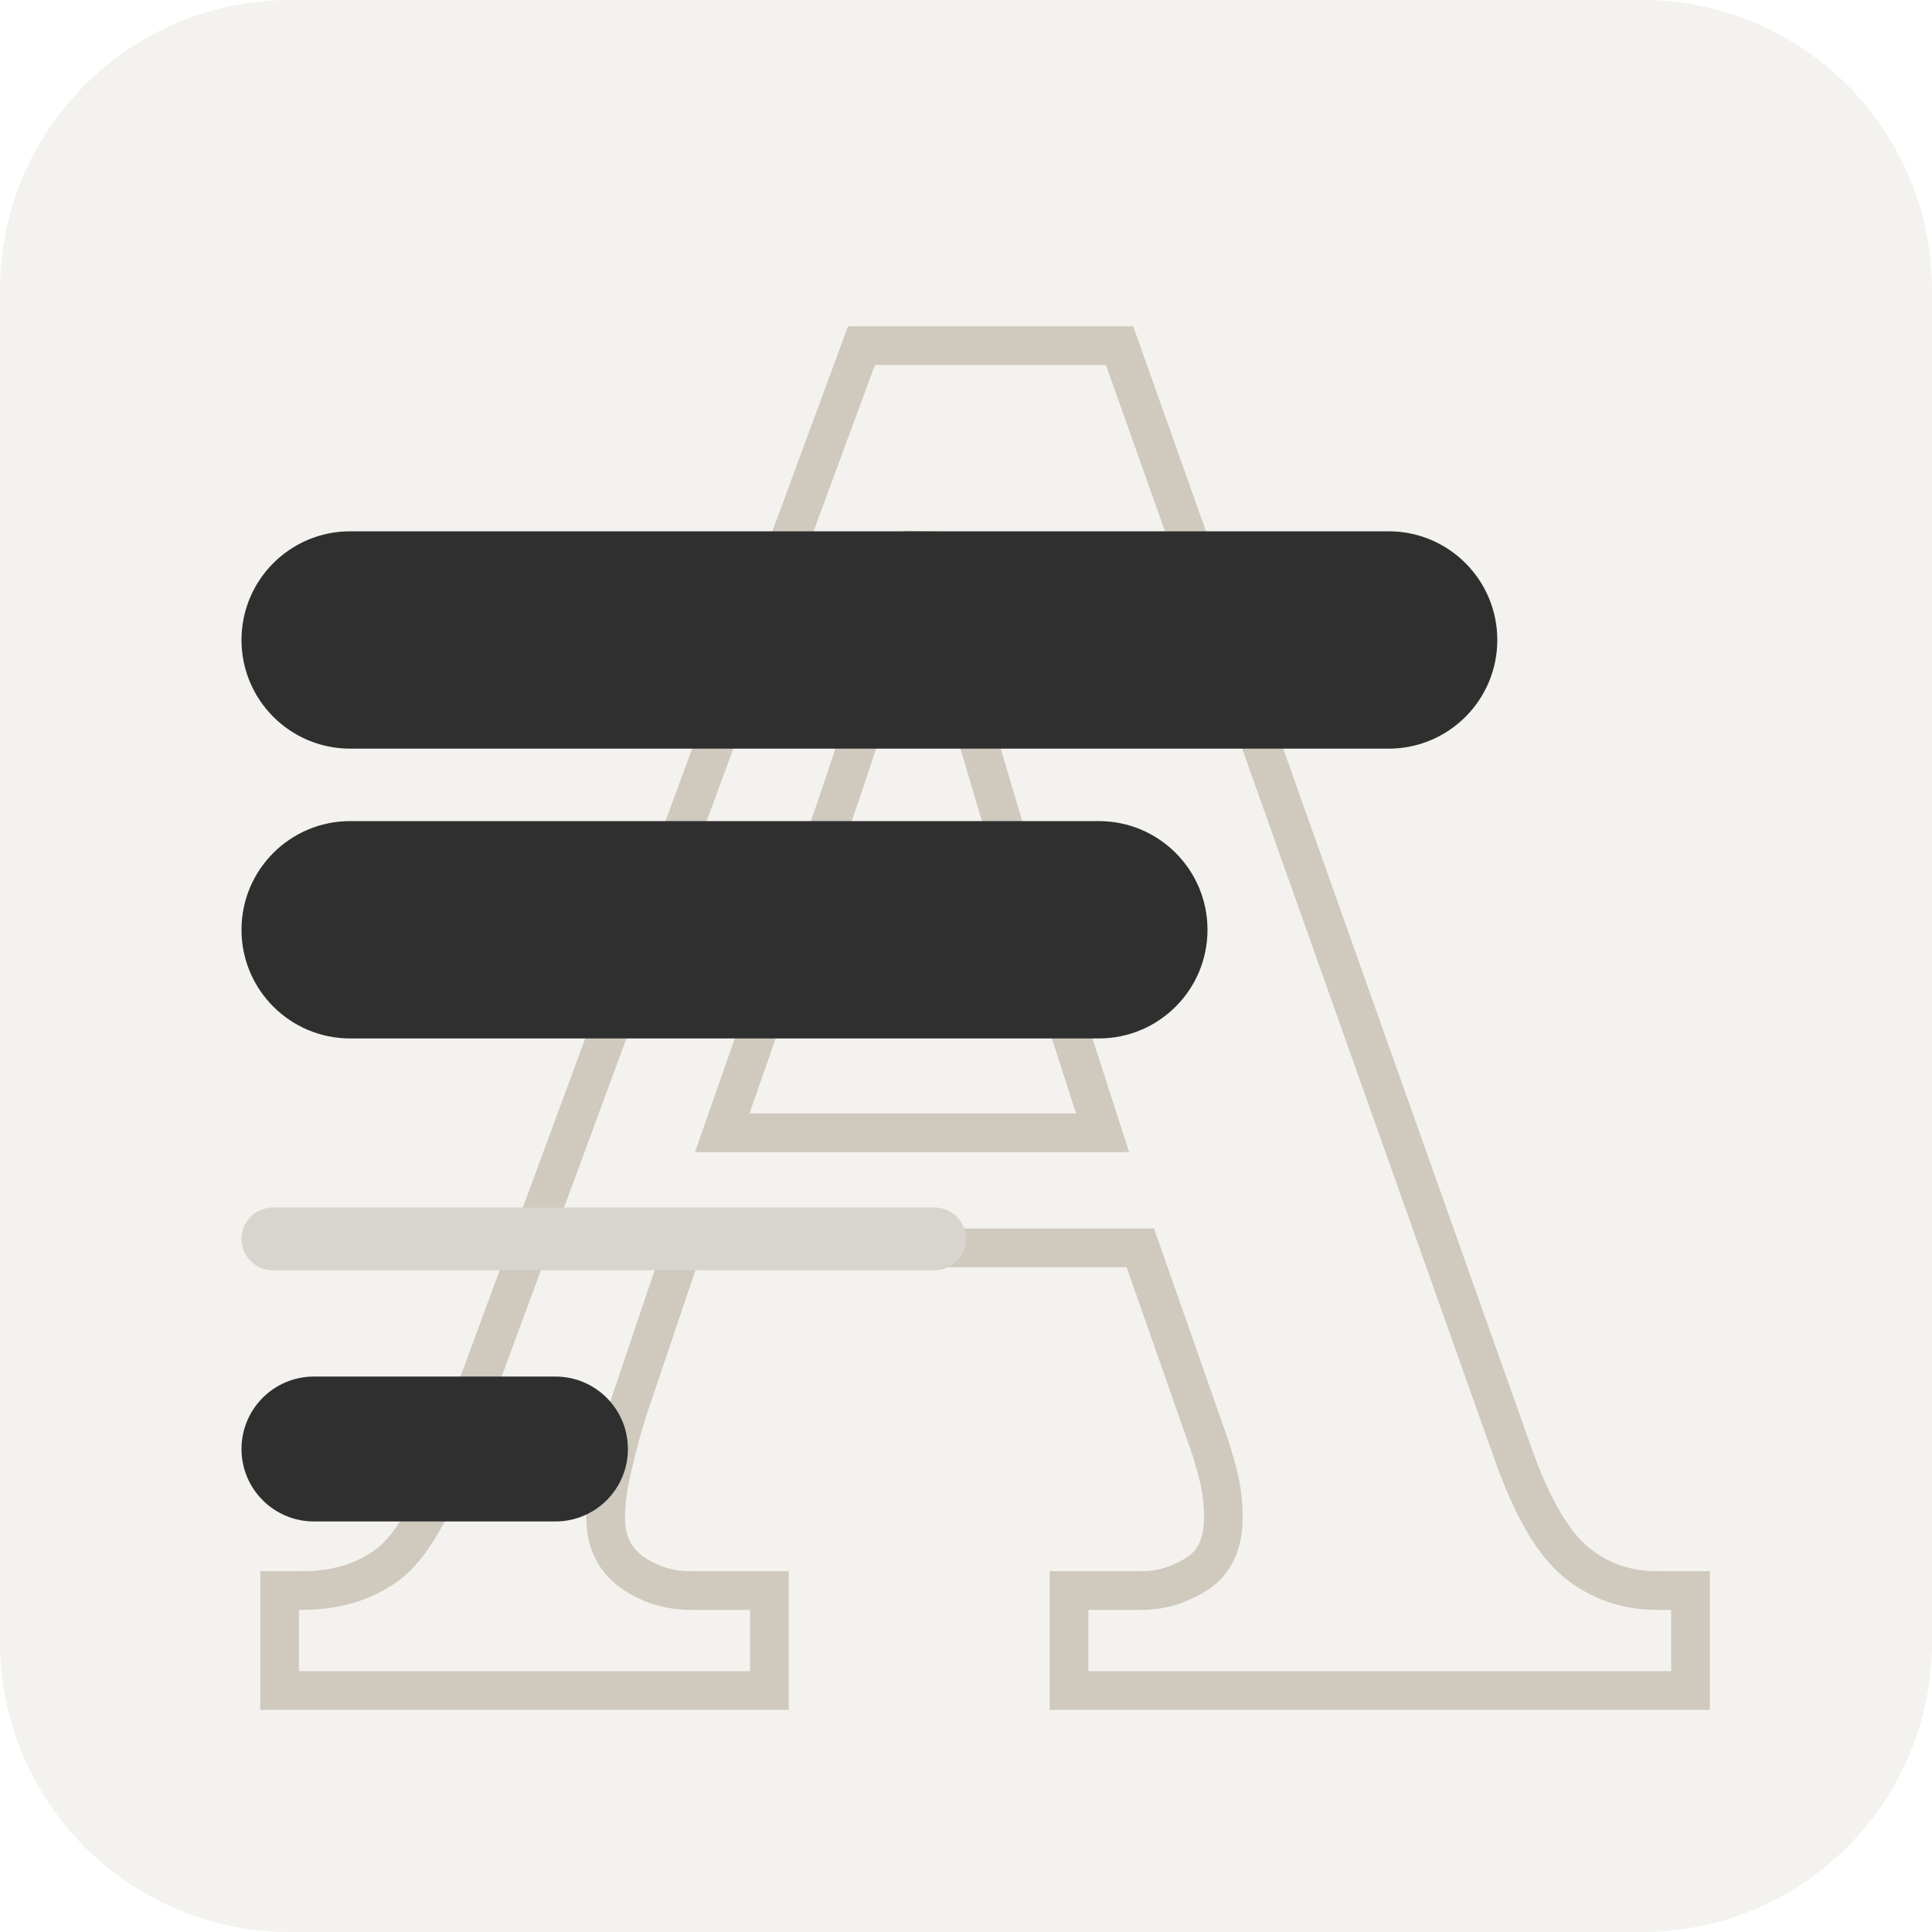
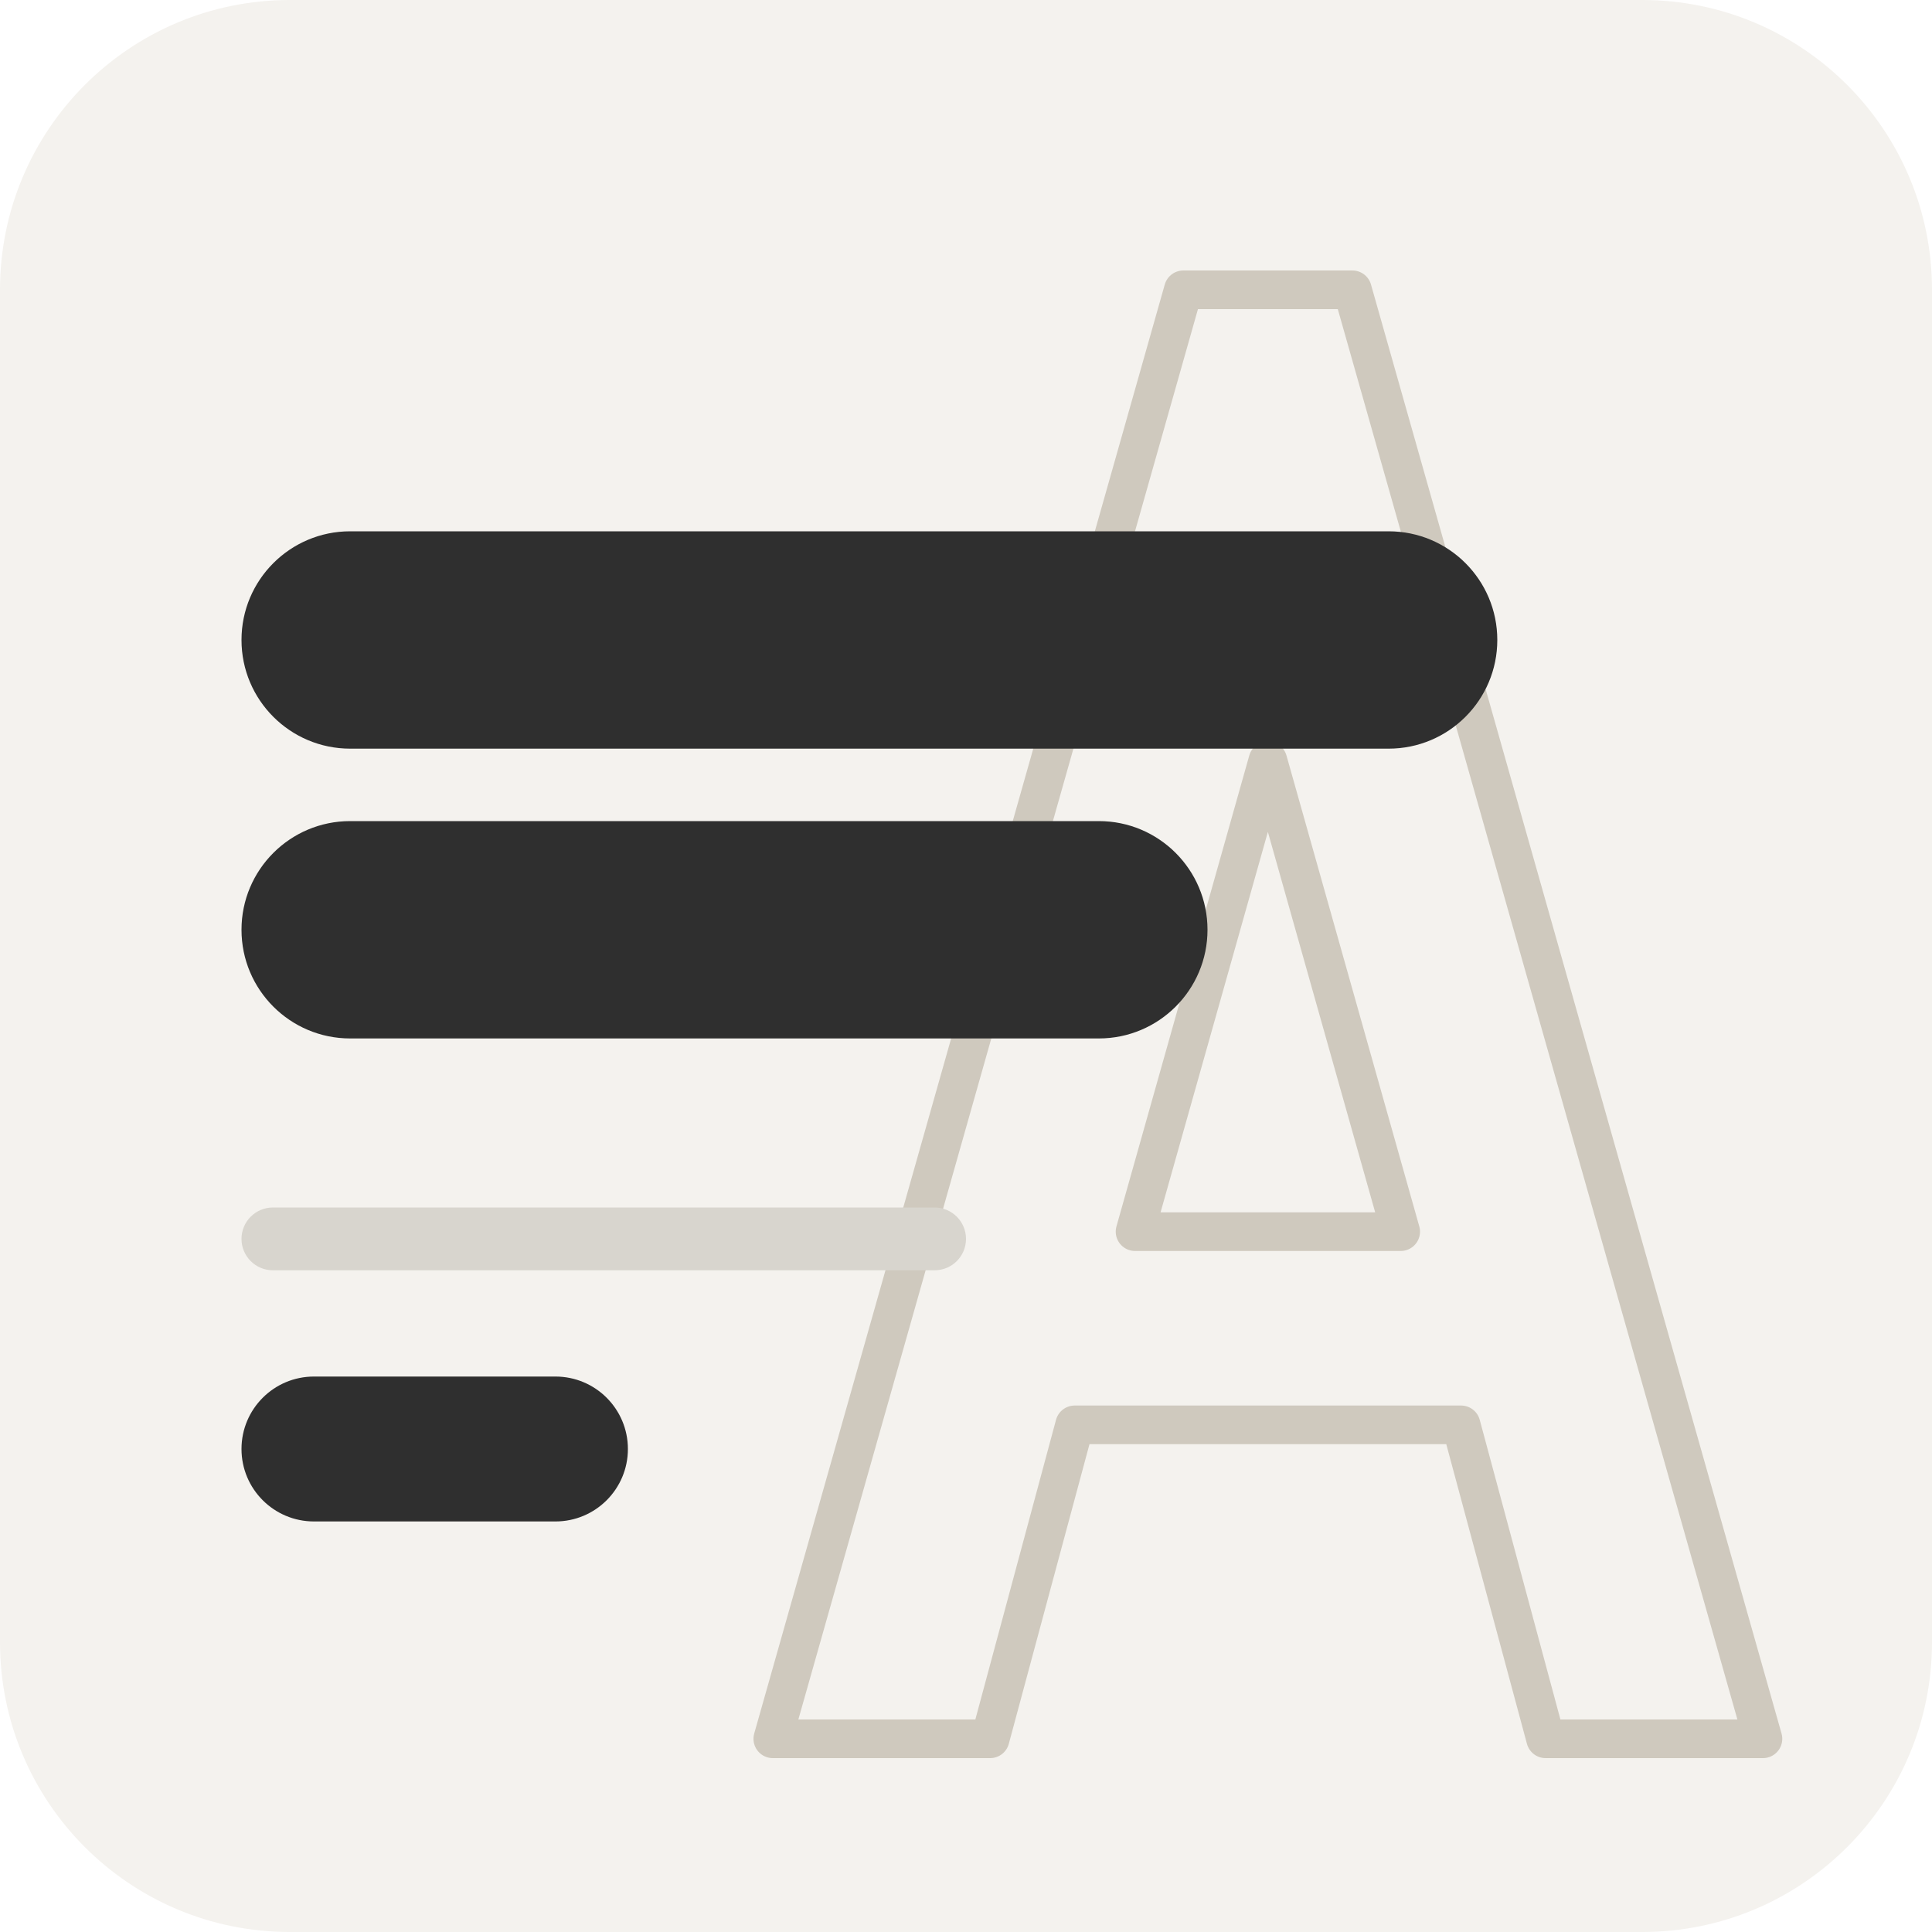
<svg xmlns="http://www.w3.org/2000/svg" width="80" height="80" viewBox="0 0 80 80">
  <rect width="80" height="80" rx="12" fill="#F4F2EE" />
-   <text x="70" y="70" font-family="Georgia, serif" font-size="78" font-weight="700" text-anchor="end" fill="none" stroke="#CFC9BE" stroke-width="1.6">A</text>
+   <path d="M32 72 L49 12 H56 L73 72 H64 L60.5 59 H44.5 L41 72 Z M47 51 H58 L52.5 31.5 Z" fill="none" stroke="#CFC9BE" stroke-width="1.6" stroke-linejoin="round" />
  <rect x="10" y="22" width="52" height="9" rx="4.5" fill="#2F2F2F" />
  <rect x="10" y="34" width="40" height="9" rx="4.5" fill="#2F2F2F" />
  <rect x="10" y="50" width="30" height="2.6" rx="1.3" fill="#D8D5CE" />
  <rect x="10" y="57" width="16" height="6" rx="3" fill="#2F2F2F" />
</svg>
